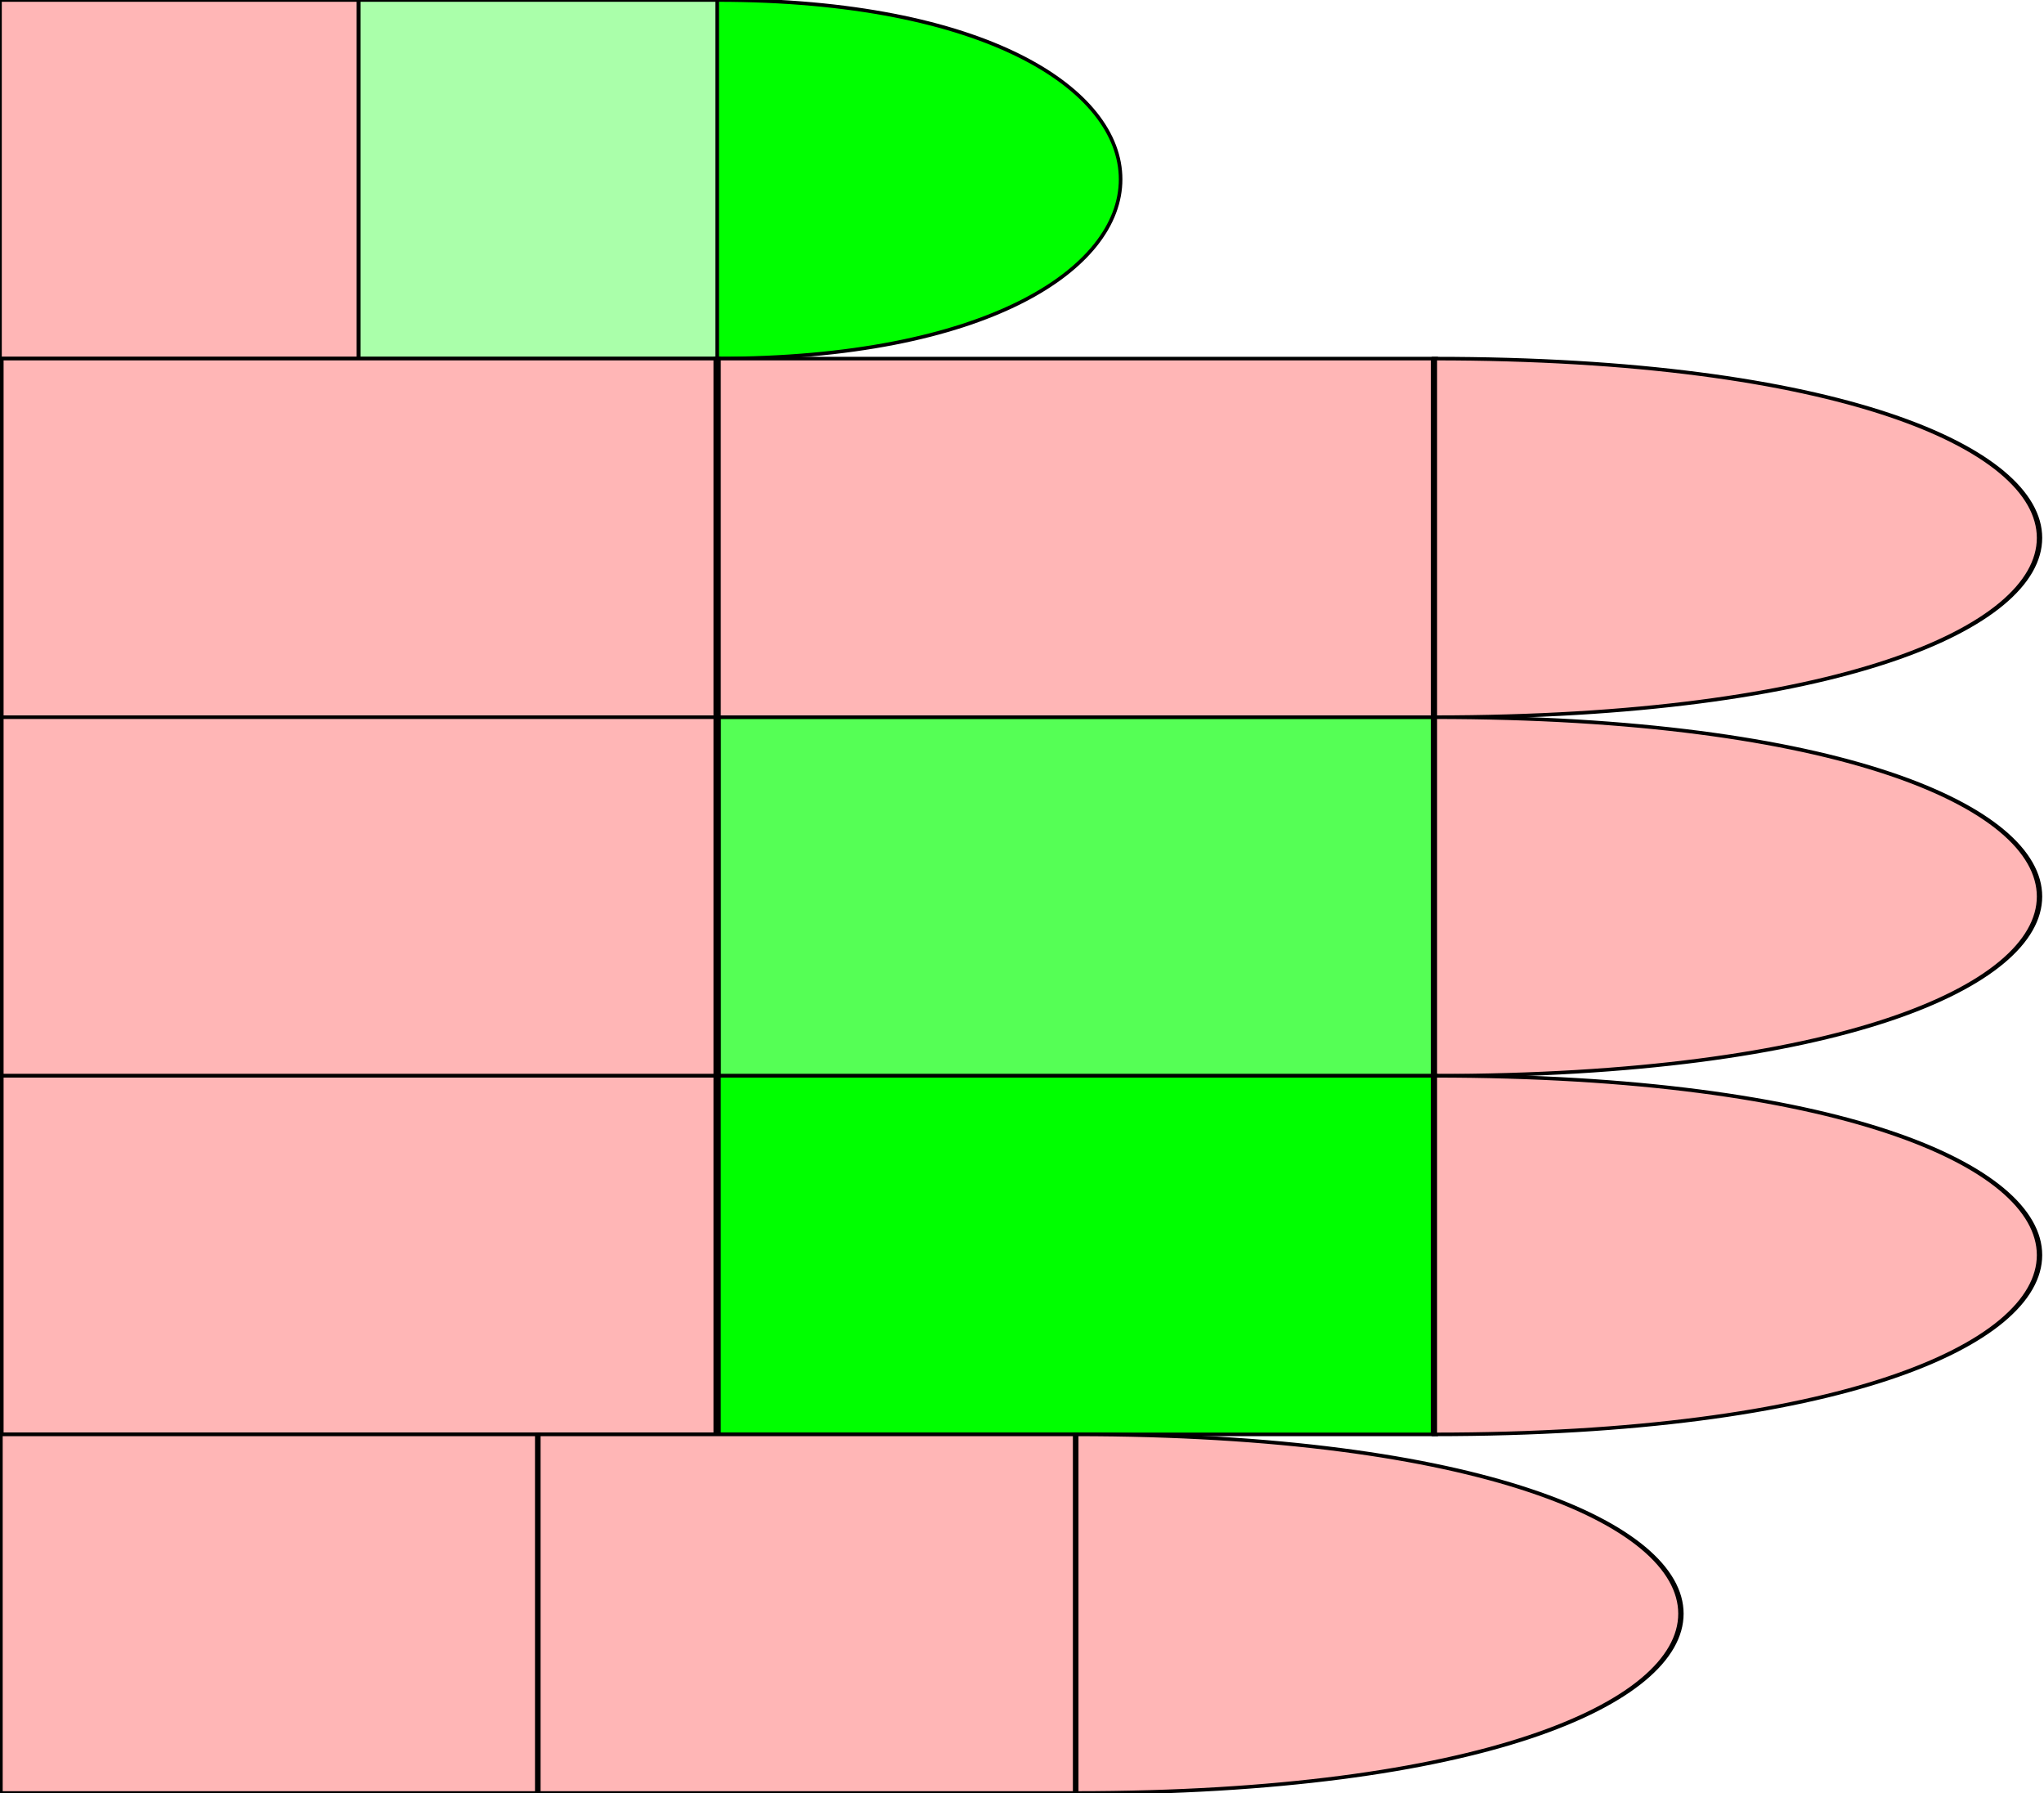
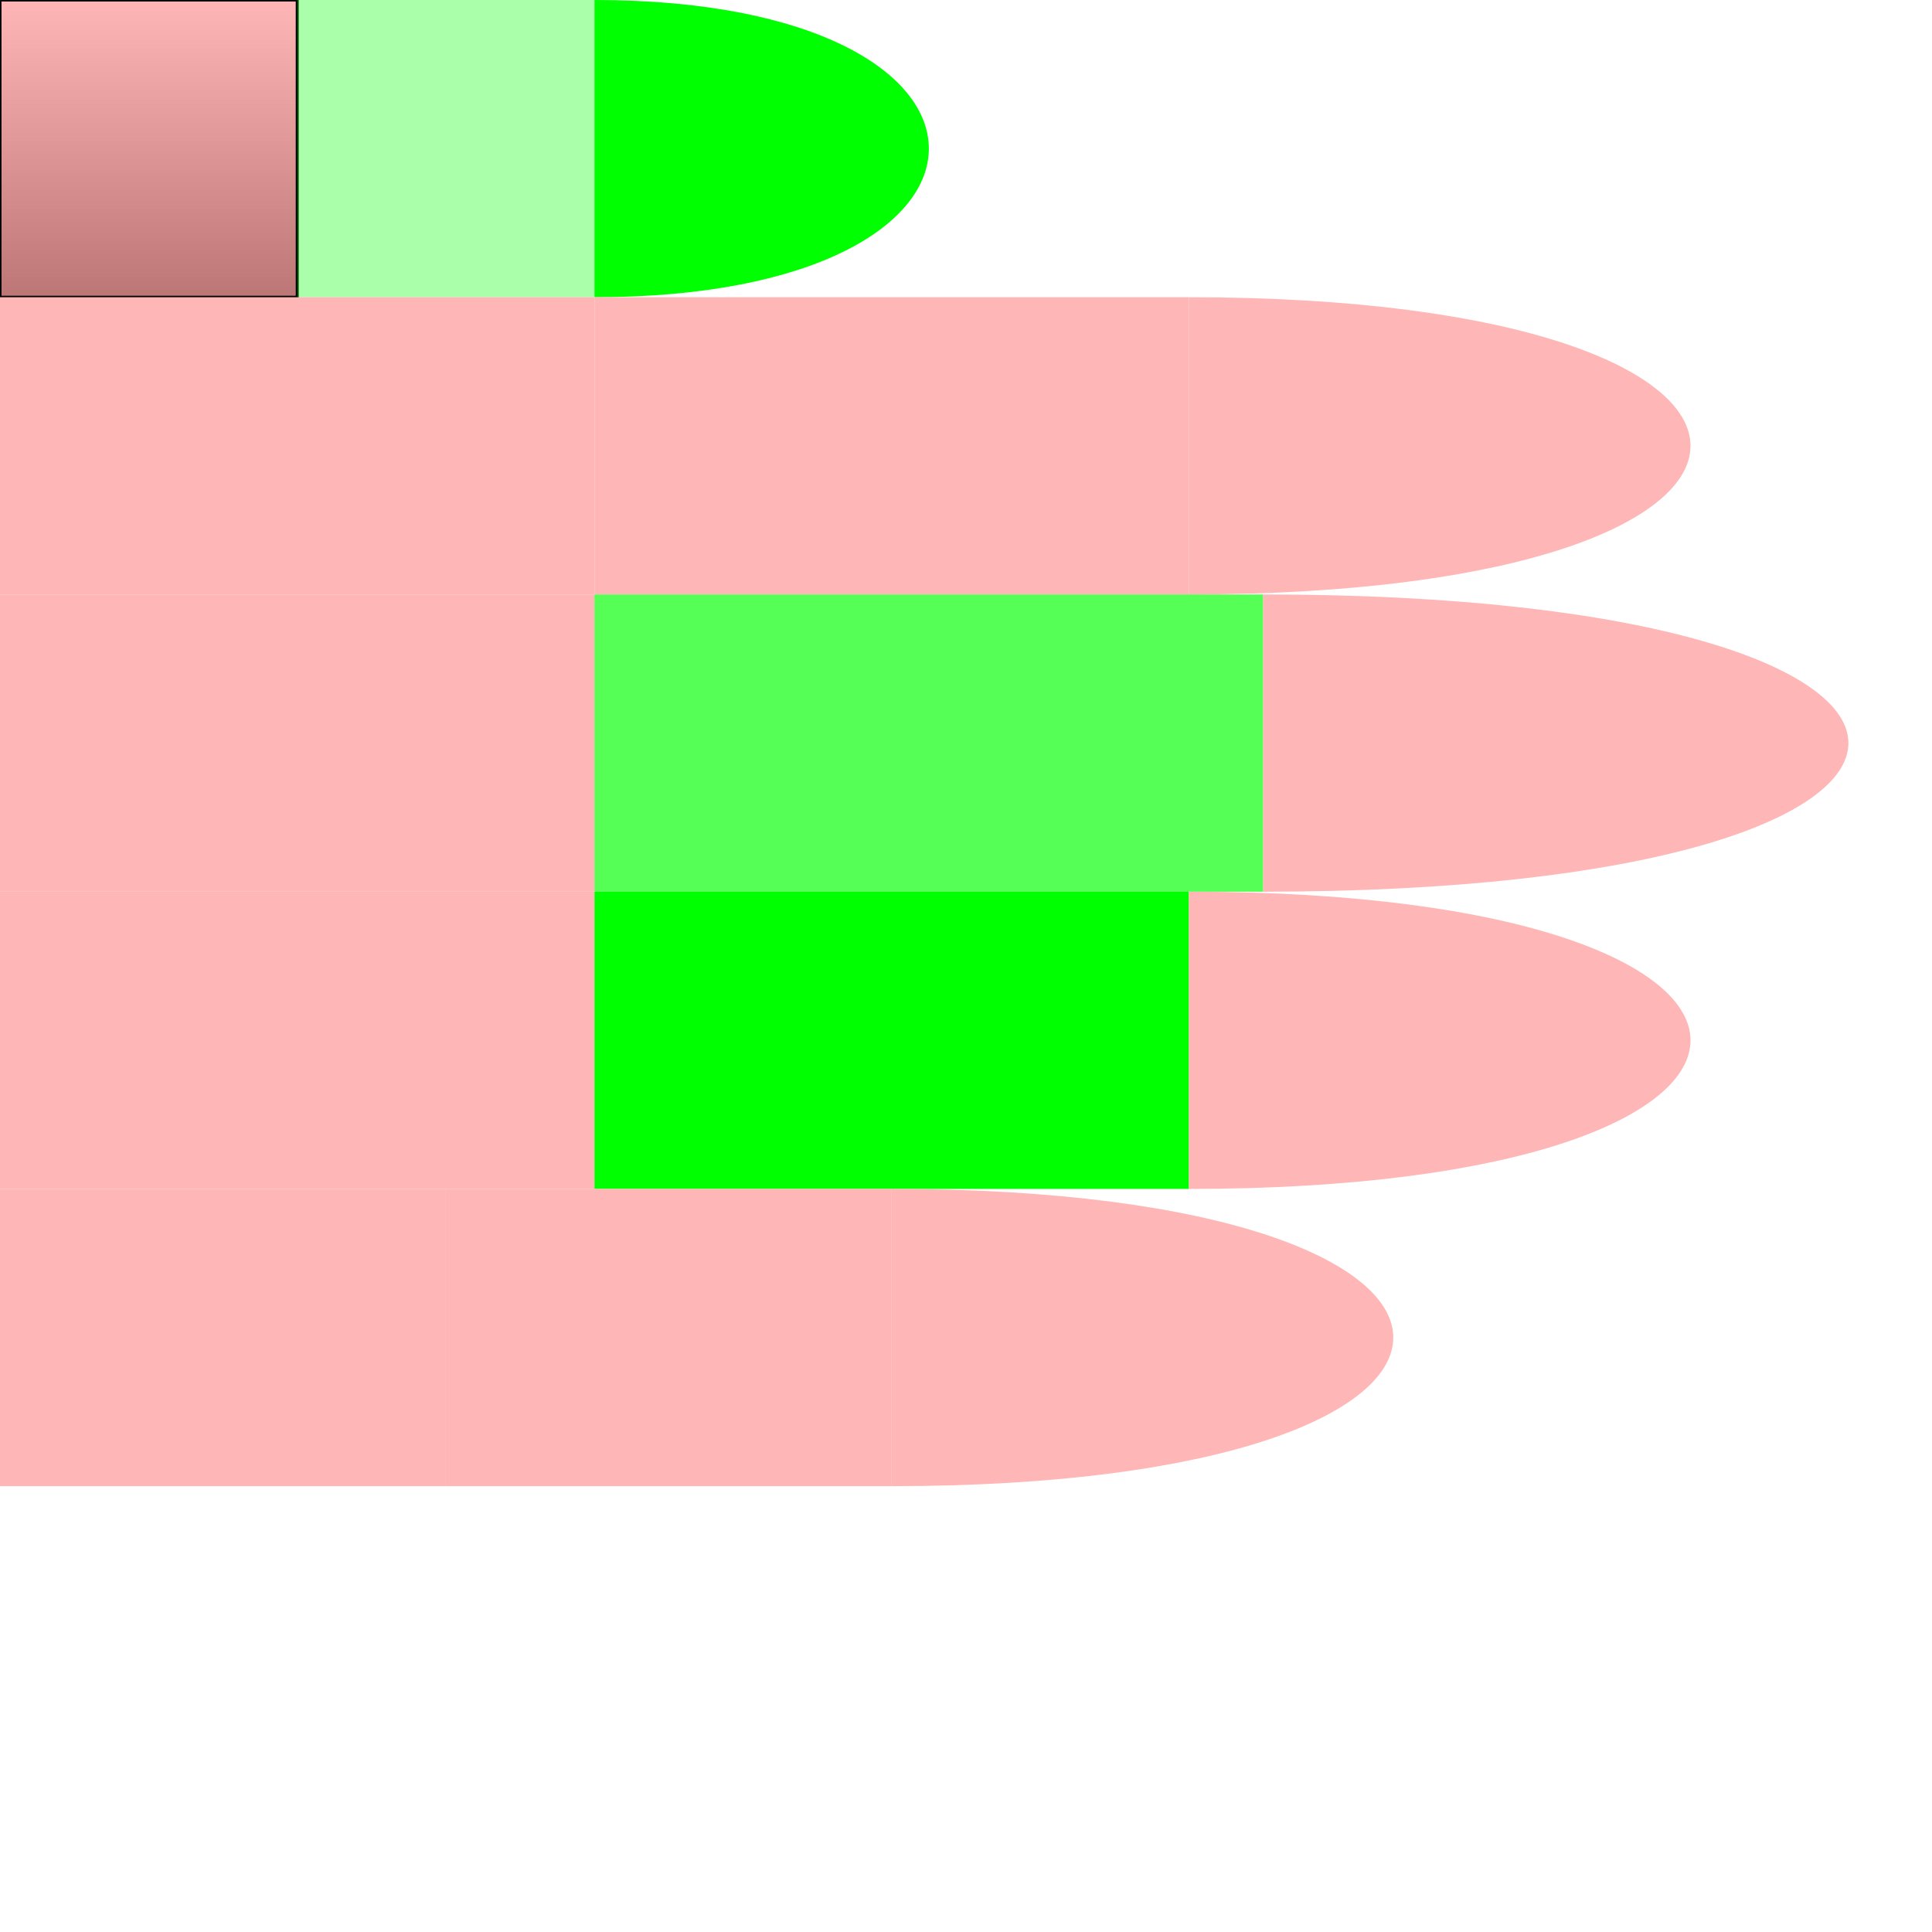
- <svg xmlns="http://www.w3.org/2000/svg" id="chord-hand" viewBox="0 0 570 500" fill="none">
+ <svg xmlns="http://www.w3.org/2000/svg" id="chord-hand" viewBox="0 0 65 65" fill="none">
  <style>
        #thumb {
-             fill: #ffb6b6ff;
+             fill: url("#thumbGradient");
        }
        #index {
            fill: #ffb6b6ff;
        }
        #middle {
            fill: #ffb6b6ff;
        }
        #ring {
            fill: #ffb6b6ff;
        }
        #pinky {
            fill: #ffb6b6ff;
        }
    #thumb #mf {
        fill: #0F05;
        False {
            True {stroke: #00F; stroke-width: 2px;}
            False {stroke: none;}
        }
    }#middle #mf {
        fill: #0F0A;
        False {
            True {stroke: #00F; stroke-width: 2px;}
            False {stroke: none;}
        }
    }#thumb #pf {
        fill: #0F0F;
        False {
            True {stroke: #00F; stroke-width: 2px;}
            False {stroke: none;}
        }
    }#ring #mf {
        fill: #0F0F;
        False {
            True {stroke: #00F; stroke-width: 2px;}
            False {stroke: none;}
        }
    }</style>
  <defs>
-     <path id="phalange" d="                 M 0 0                  L 10 0                 L 10 10                 L 0 10                 Z" stroke-width="0.1px" stroke="#000" />
-     <path id="tip" d="                 M 0 0                  C 15 0, 15 10, 0 10                 L 0 10                 Z" stroke-width="0.1px" stroke="#000" />
+     <linearGradient id="thumbGradient" x1="1" x2="1" y1="0" y2="1">
+       <stop offset="0%" stop-color="#ffb6b6ff" />
+       <stop offset="100%" stop-color="#BD7676" />
+     </linearGradient>
+     <path id="phalange" d="                 M 0 0                  L 10 0                 L 10 10                 L 0 10                 Z" stroke-width="useCurrent" stroke="useCurrent" />
+     <path id="tip" d="                 M 0 0                  C 15 0, 15 10, 0 10                 L 0 10                 Z" stroke-width="useCurrent" stroke="useCurrent" />
+     <g id="hand" viewBox="0 0 50 50" x="0" y="0">
+       <g id="thumb">
+         <use id="me" href="#phalange" stroke="#000" stroke-width="0.1px" transform="translate(0,0) scale(1,1) " />
+         <use id="mf" href="#phalange" transform="translate(10,0) scale(1,1) " />
+         <use id="pf" href="#tip" transform="translate(20,0) scale(1,1) " />
+       </g>
+       <g id="index" transform="translate(0,10)">
+         <use id="me" href="#phalange" transform="translate(0,0) scale(2,1) " />
+         <use id="mf" href="#phalange" transform="translate(20,0) scale(2,1) " />
+         <use id="pf" href="#tip" transform="translate(40,0) scale(1.5,1) " />
+       </g>
+       <g id="middle" transform="translate(0,20)">
+         <use id="me" href="#phalange" transform="translate(0,0) scale(2,1) " />
+         <use id="mf" href="#phalange" transform="translate(20,0) scale(2.25,1) " />
+         <use id="pf" href="#tip" transform="translate(42.5,0) scale(1.75,1) " />
+       </g>
+       <g id="ring" transform="translate(0,30)">
+         <use id="me" href="#phalange" transform="translate(0,0) scale(2,1) " />
+         <use id="mf" href="#phalange" transform="translate(20,0) scale(2,1) " />
+         <use id="pf" href="#tip" transform="translate(40,0) scale(1.5,1) " />
+       </g>
+       <g id="pinky" transform="translate(0,40)">
+         <use id="me" href="#phalange" transform="translate(0,0) scale(1.5,1) " />
+         <use id="mf" href="#phalange" transform="translate(15,0) scale(1.5,1) " />
+         <use id="pf" href="#tip" transform="translate(30,0) scale(1.5,1) " />
+       </g>
+     </g>
  </defs>
-   <g id="hand" viewBox="0 0 50 50" transform="scale(10,10)" x="0" y="0">
-     <g id="thumb">
-       <use id="me" href="#phalange" transform="translate(0,0) scale(1,1) " />
-       <use id="mf" href="#phalange" transform="translate(10,0) scale(1,1) " />
-       <use id="pf" href="#tip" transform="translate(20,0) scale(1,1) " />
-     </g>
-     <g id="index" transform="translate(0,10)">
-       <use id="me" href="#phalange" transform="translate(0,0) scale(2,1) " />
-       <use id="mf" href="#phalange" transform="translate(20,0) scale(2,1) " />
-       <use id="pf" href="#tip" transform="translate(40,0) scale(1.5,1) " />
-     </g>
-     <g id="middle" transform="translate(0,20)">
-       <use id="me" href="#phalange" transform="translate(0,0) scale(2,1) " />
-       <use id="mf" href="#phalange" transform="translate(20,0) scale(2,1) " />
-       <use id="pf" href="#tip" transform="translate(40,0) scale(1.5,1) " />
-     </g>
-     <g id="ring" transform="translate(0,30)">
-       <use id="me" href="#phalange" transform="translate(0,0) scale(2,1) " />
-       <use id="mf" href="#phalange" transform="translate(20,0) scale(2,1) " />
-       <use id="pf" href="#tip" transform="translate(40,0) scale(1.5,1) " />
-     </g>
-     <g id="pinky" transform="translate(0,40)">
-       <use id="me" href="#phalange" transform="translate(0,0) scale(1.5,1) " />
-       <use id="mf" href="#phalange" transform="translate(15,0) scale(1.5,1) " />
-       <use id="pf" href="#tip" transform="translate(30,0) scale(1.5,1) " />
-     </g>
-   </g>
+   <use href="#hand" transform="translate(0,0) rotate(0)" />
</svg>
